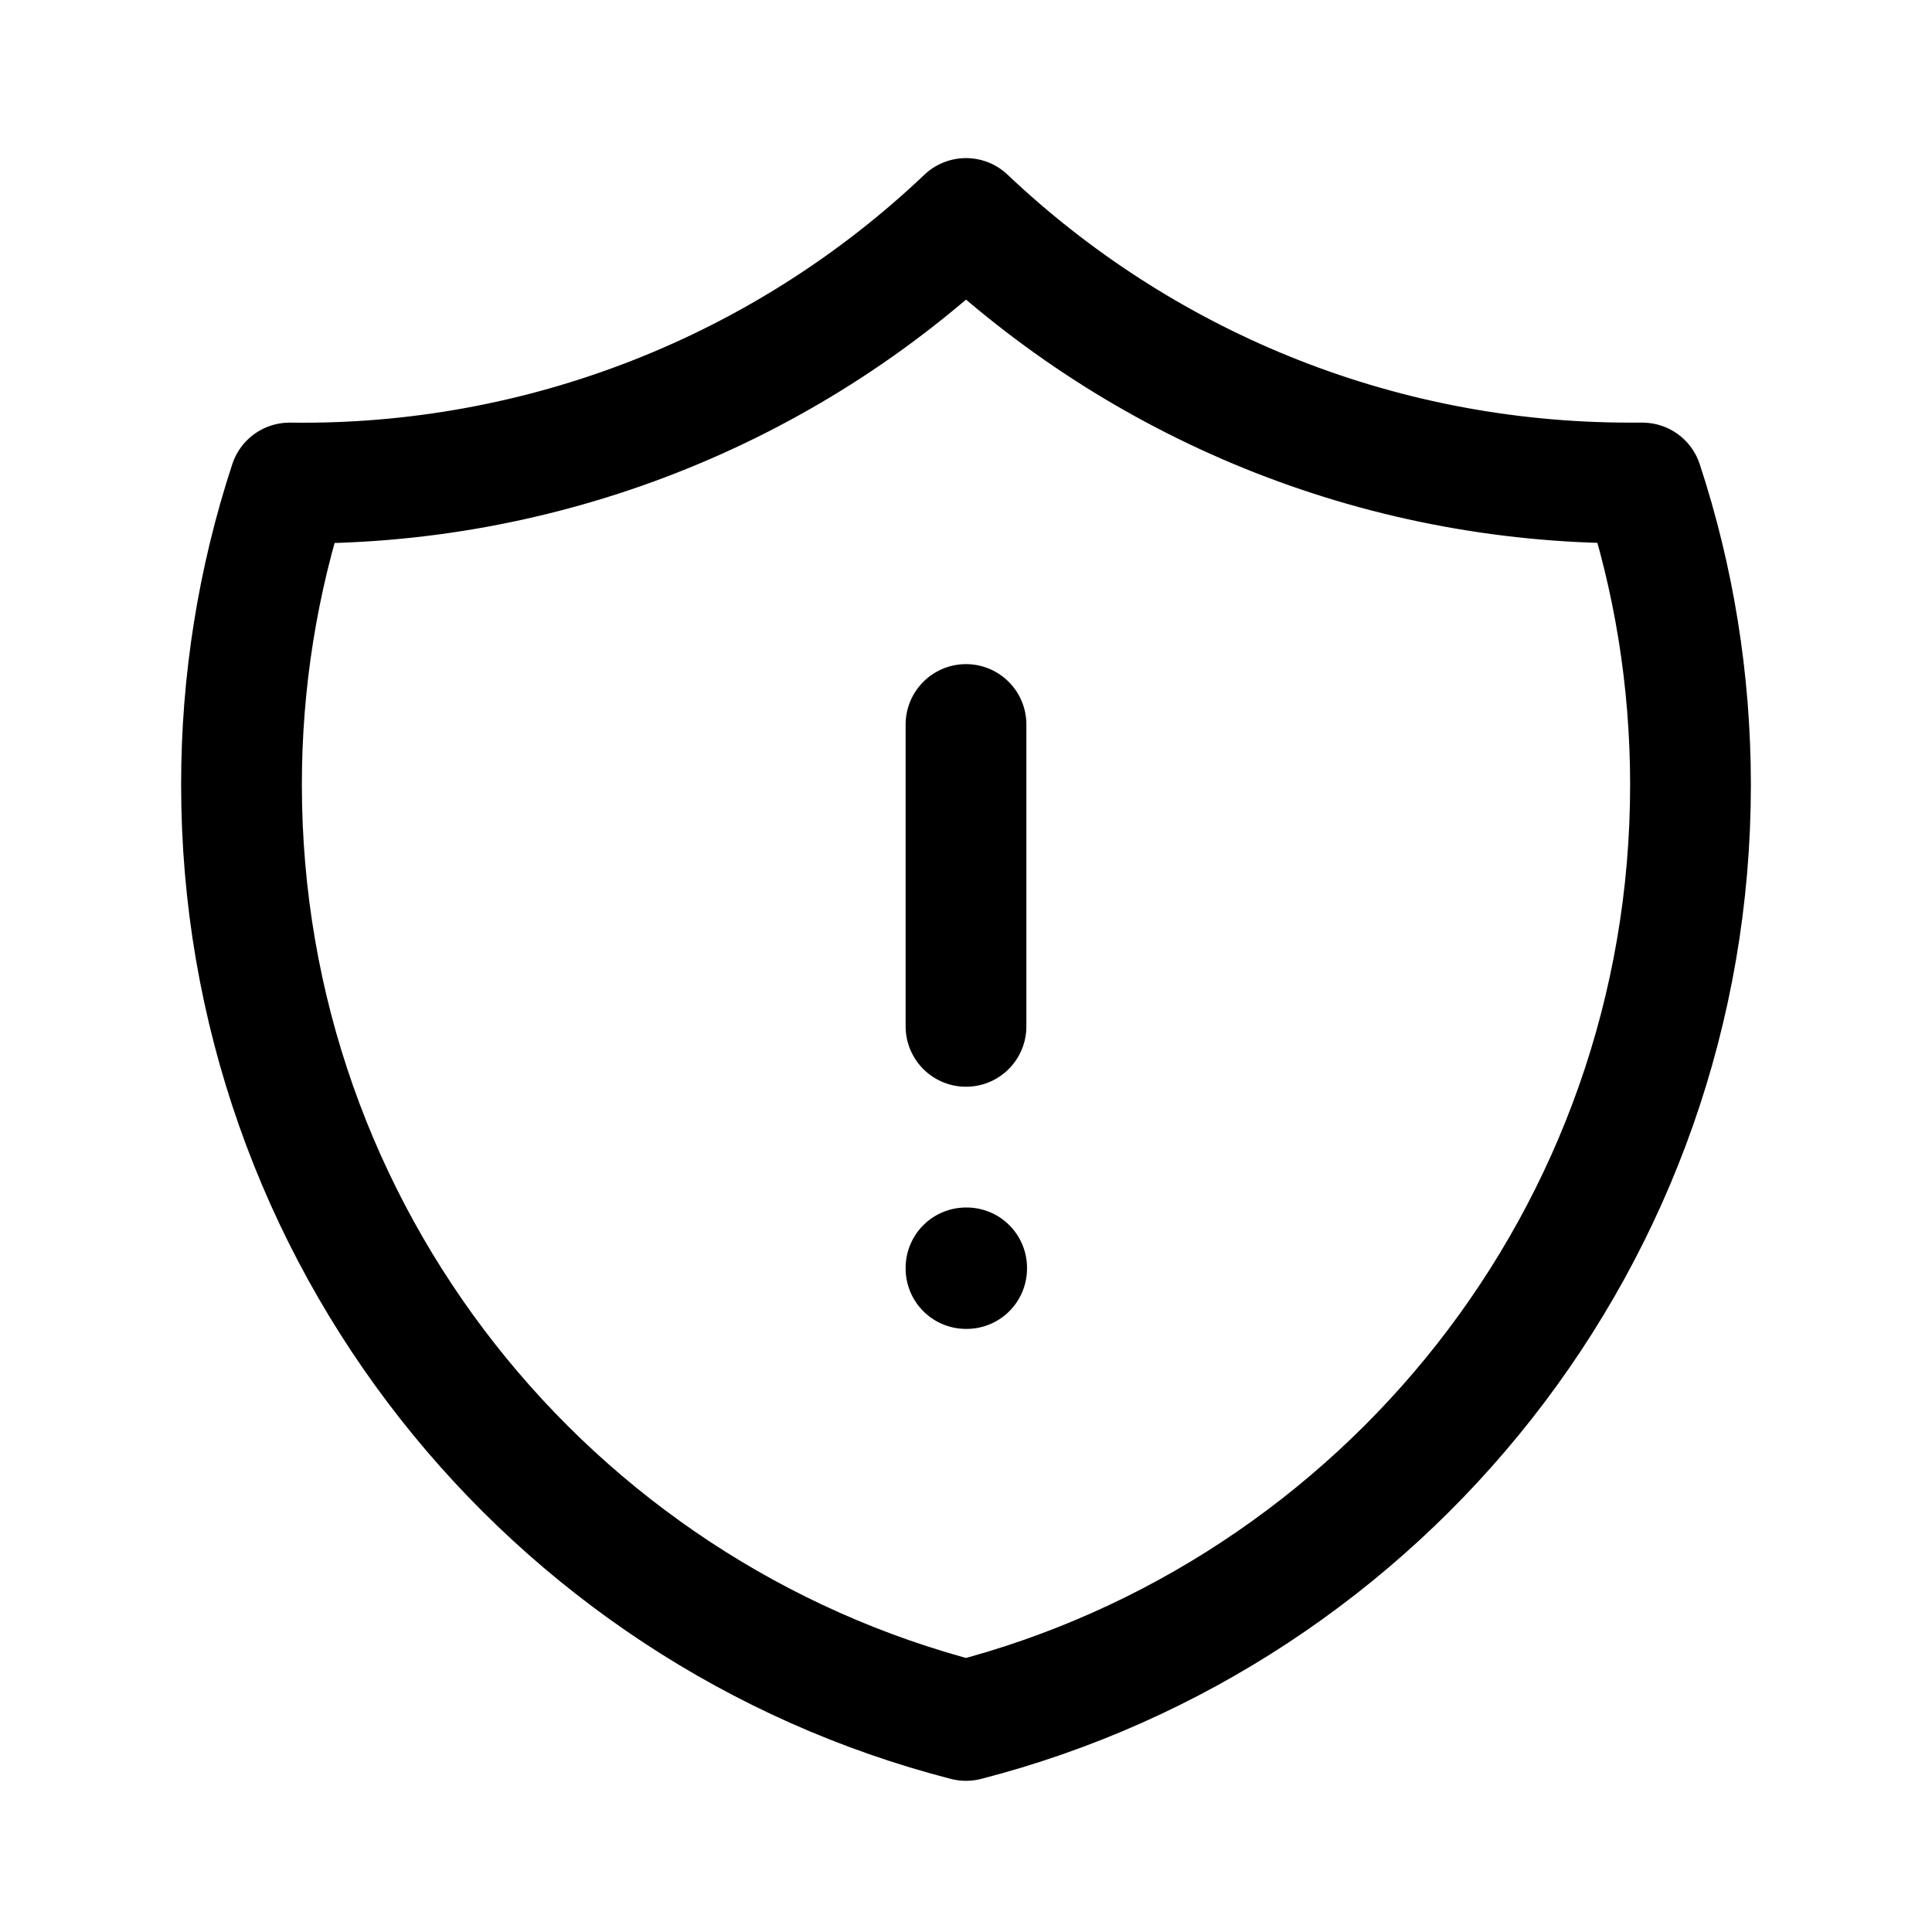
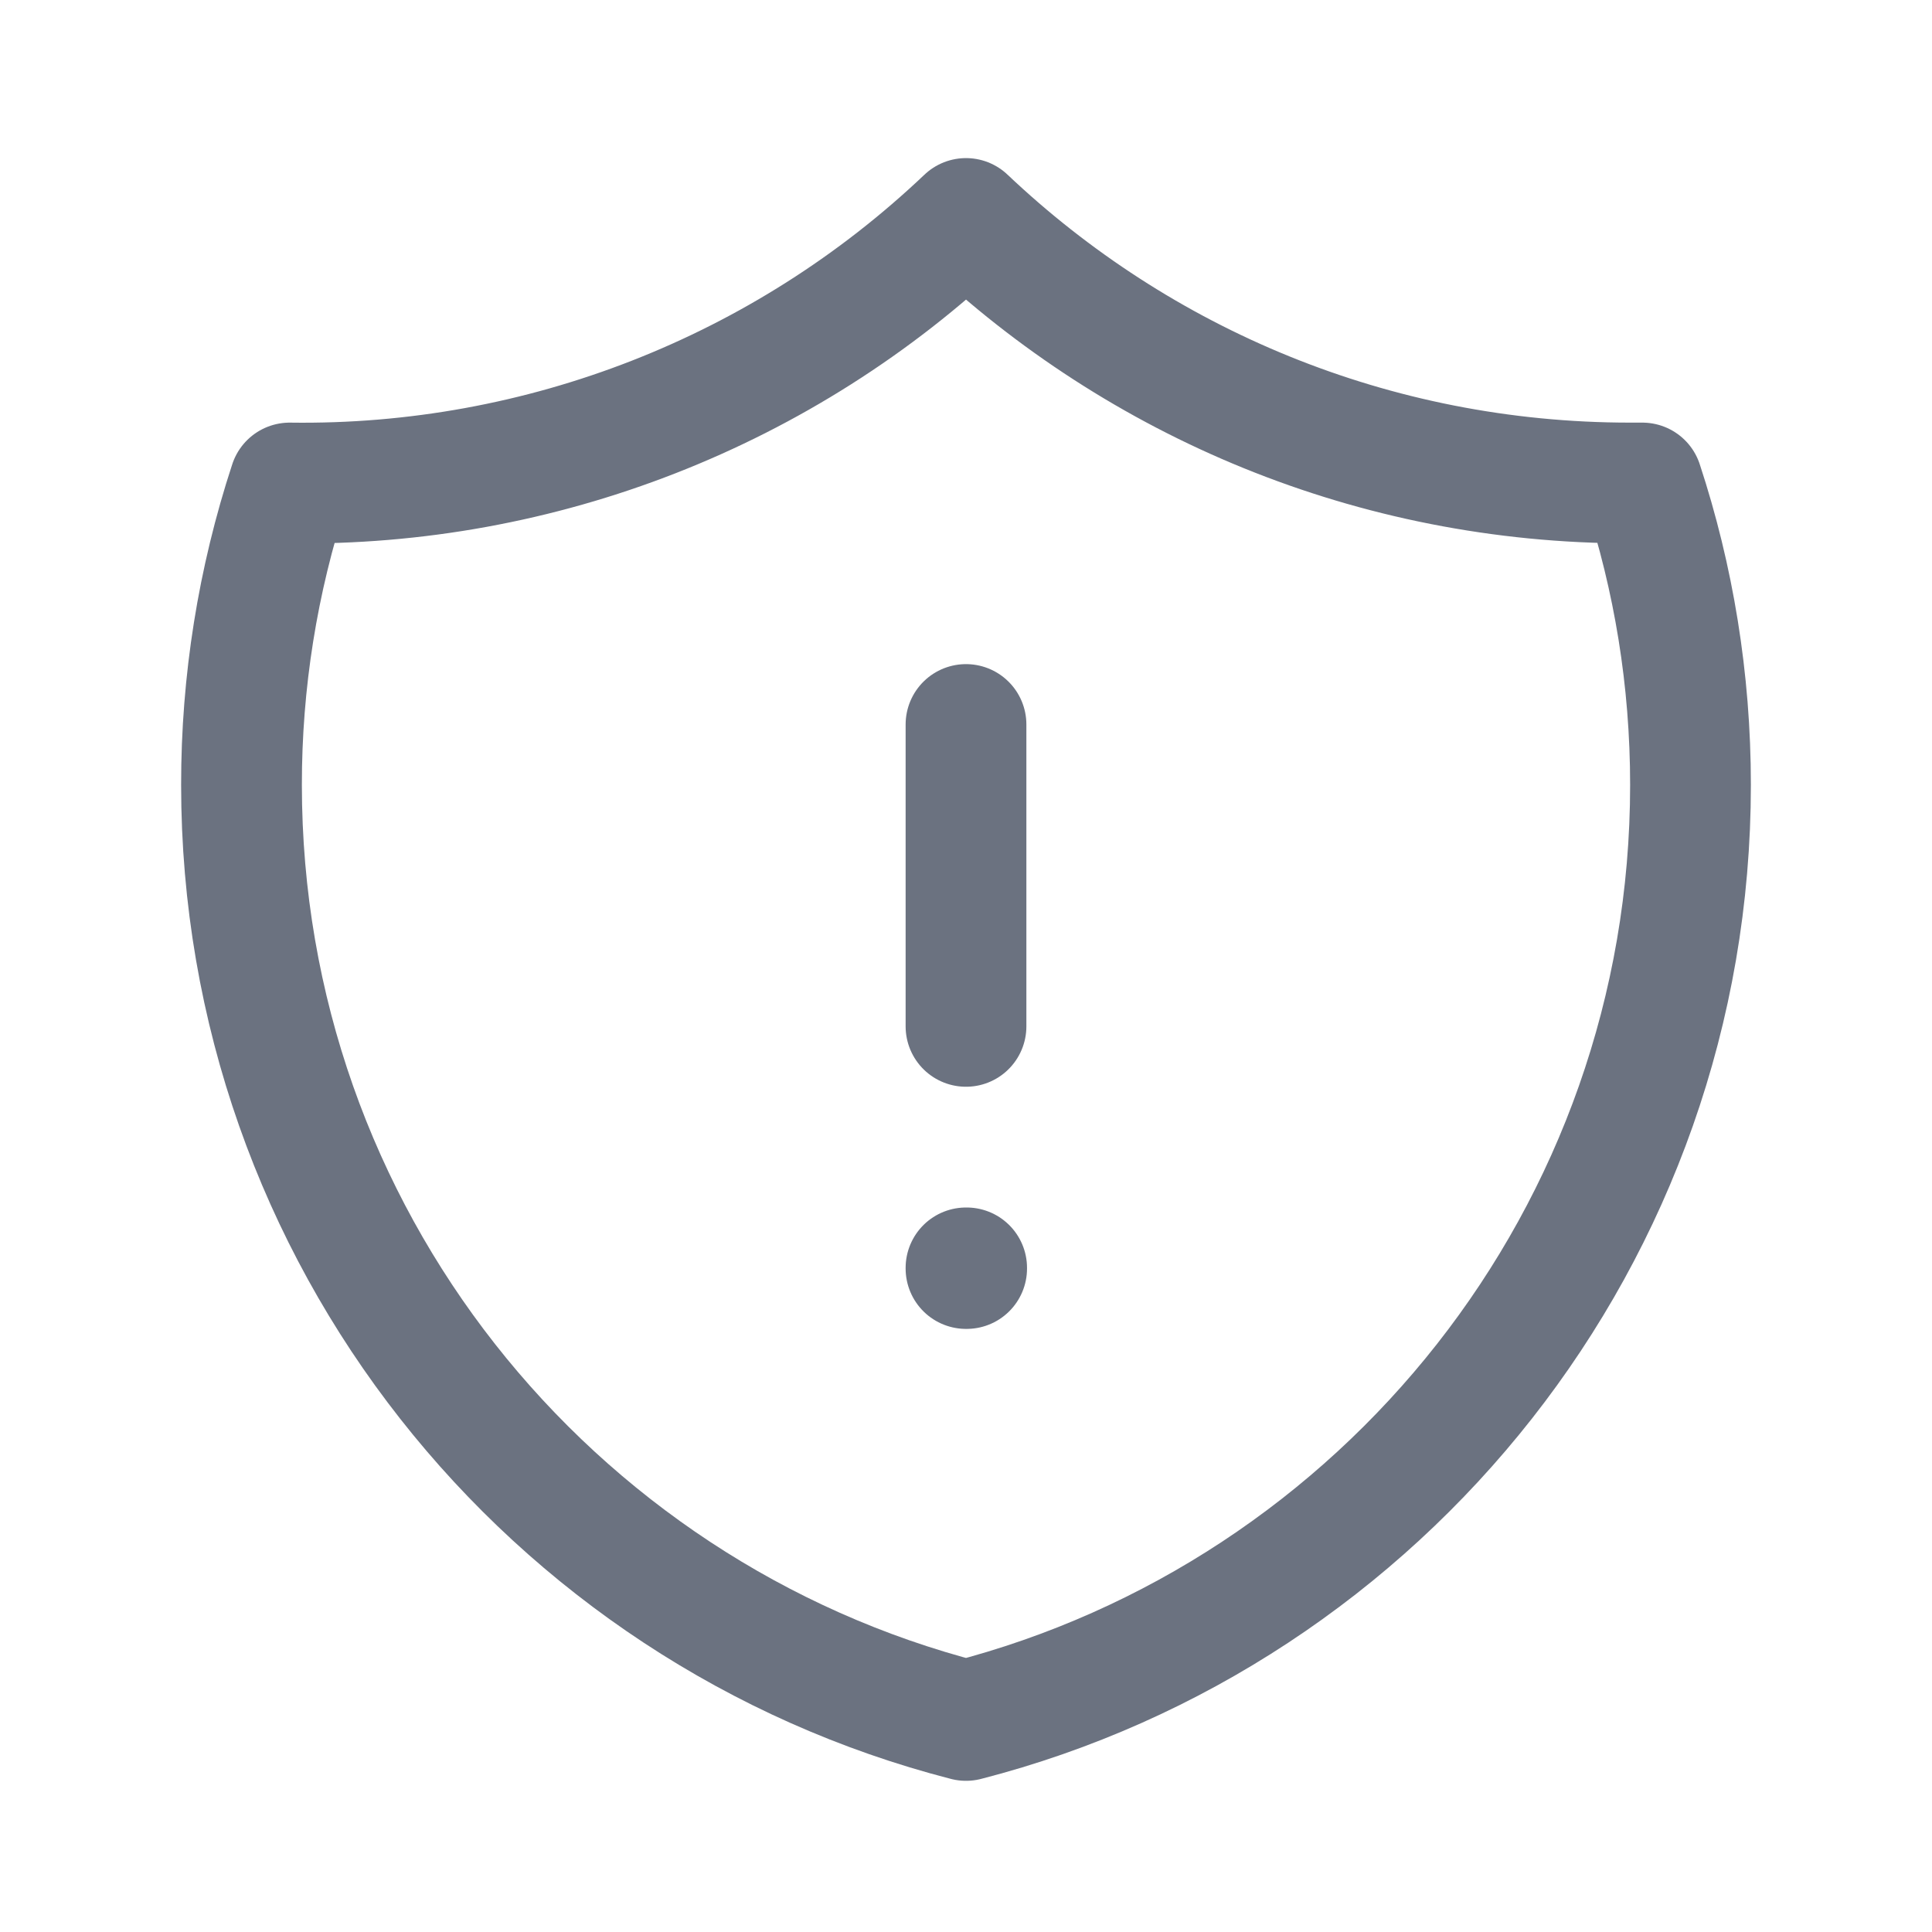
- <svg xmlns="http://www.w3.org/2000/svg" fill="none" viewBox="0 0 24 24" stroke-width="1.5" stroke="currentColor" class="w-6 h-6">
+ <svg xmlns="http://www.w3.org/2000/svg" fill="none" viewBox="0 0 24 24" stroke-width="1.5" stroke="#6b7280" class="w-6 h-6">
  <path stroke-linecap="round" stroke-linejoin="round" d="M12 9v3.75m0-10.036A11.959 11.959 0 013.598 6 11.99 11.99 0 003 9.75c0 5.592 3.824 10.29 9 11.622 5.176-1.332 9-6.03 9-11.622 0-1.31-.21-2.57-.598-3.75h-.152c-3.196 0-6.1-1.249-8.25-3.286zm0 13.036h.008v.008H12v-.008z" />
</svg>
